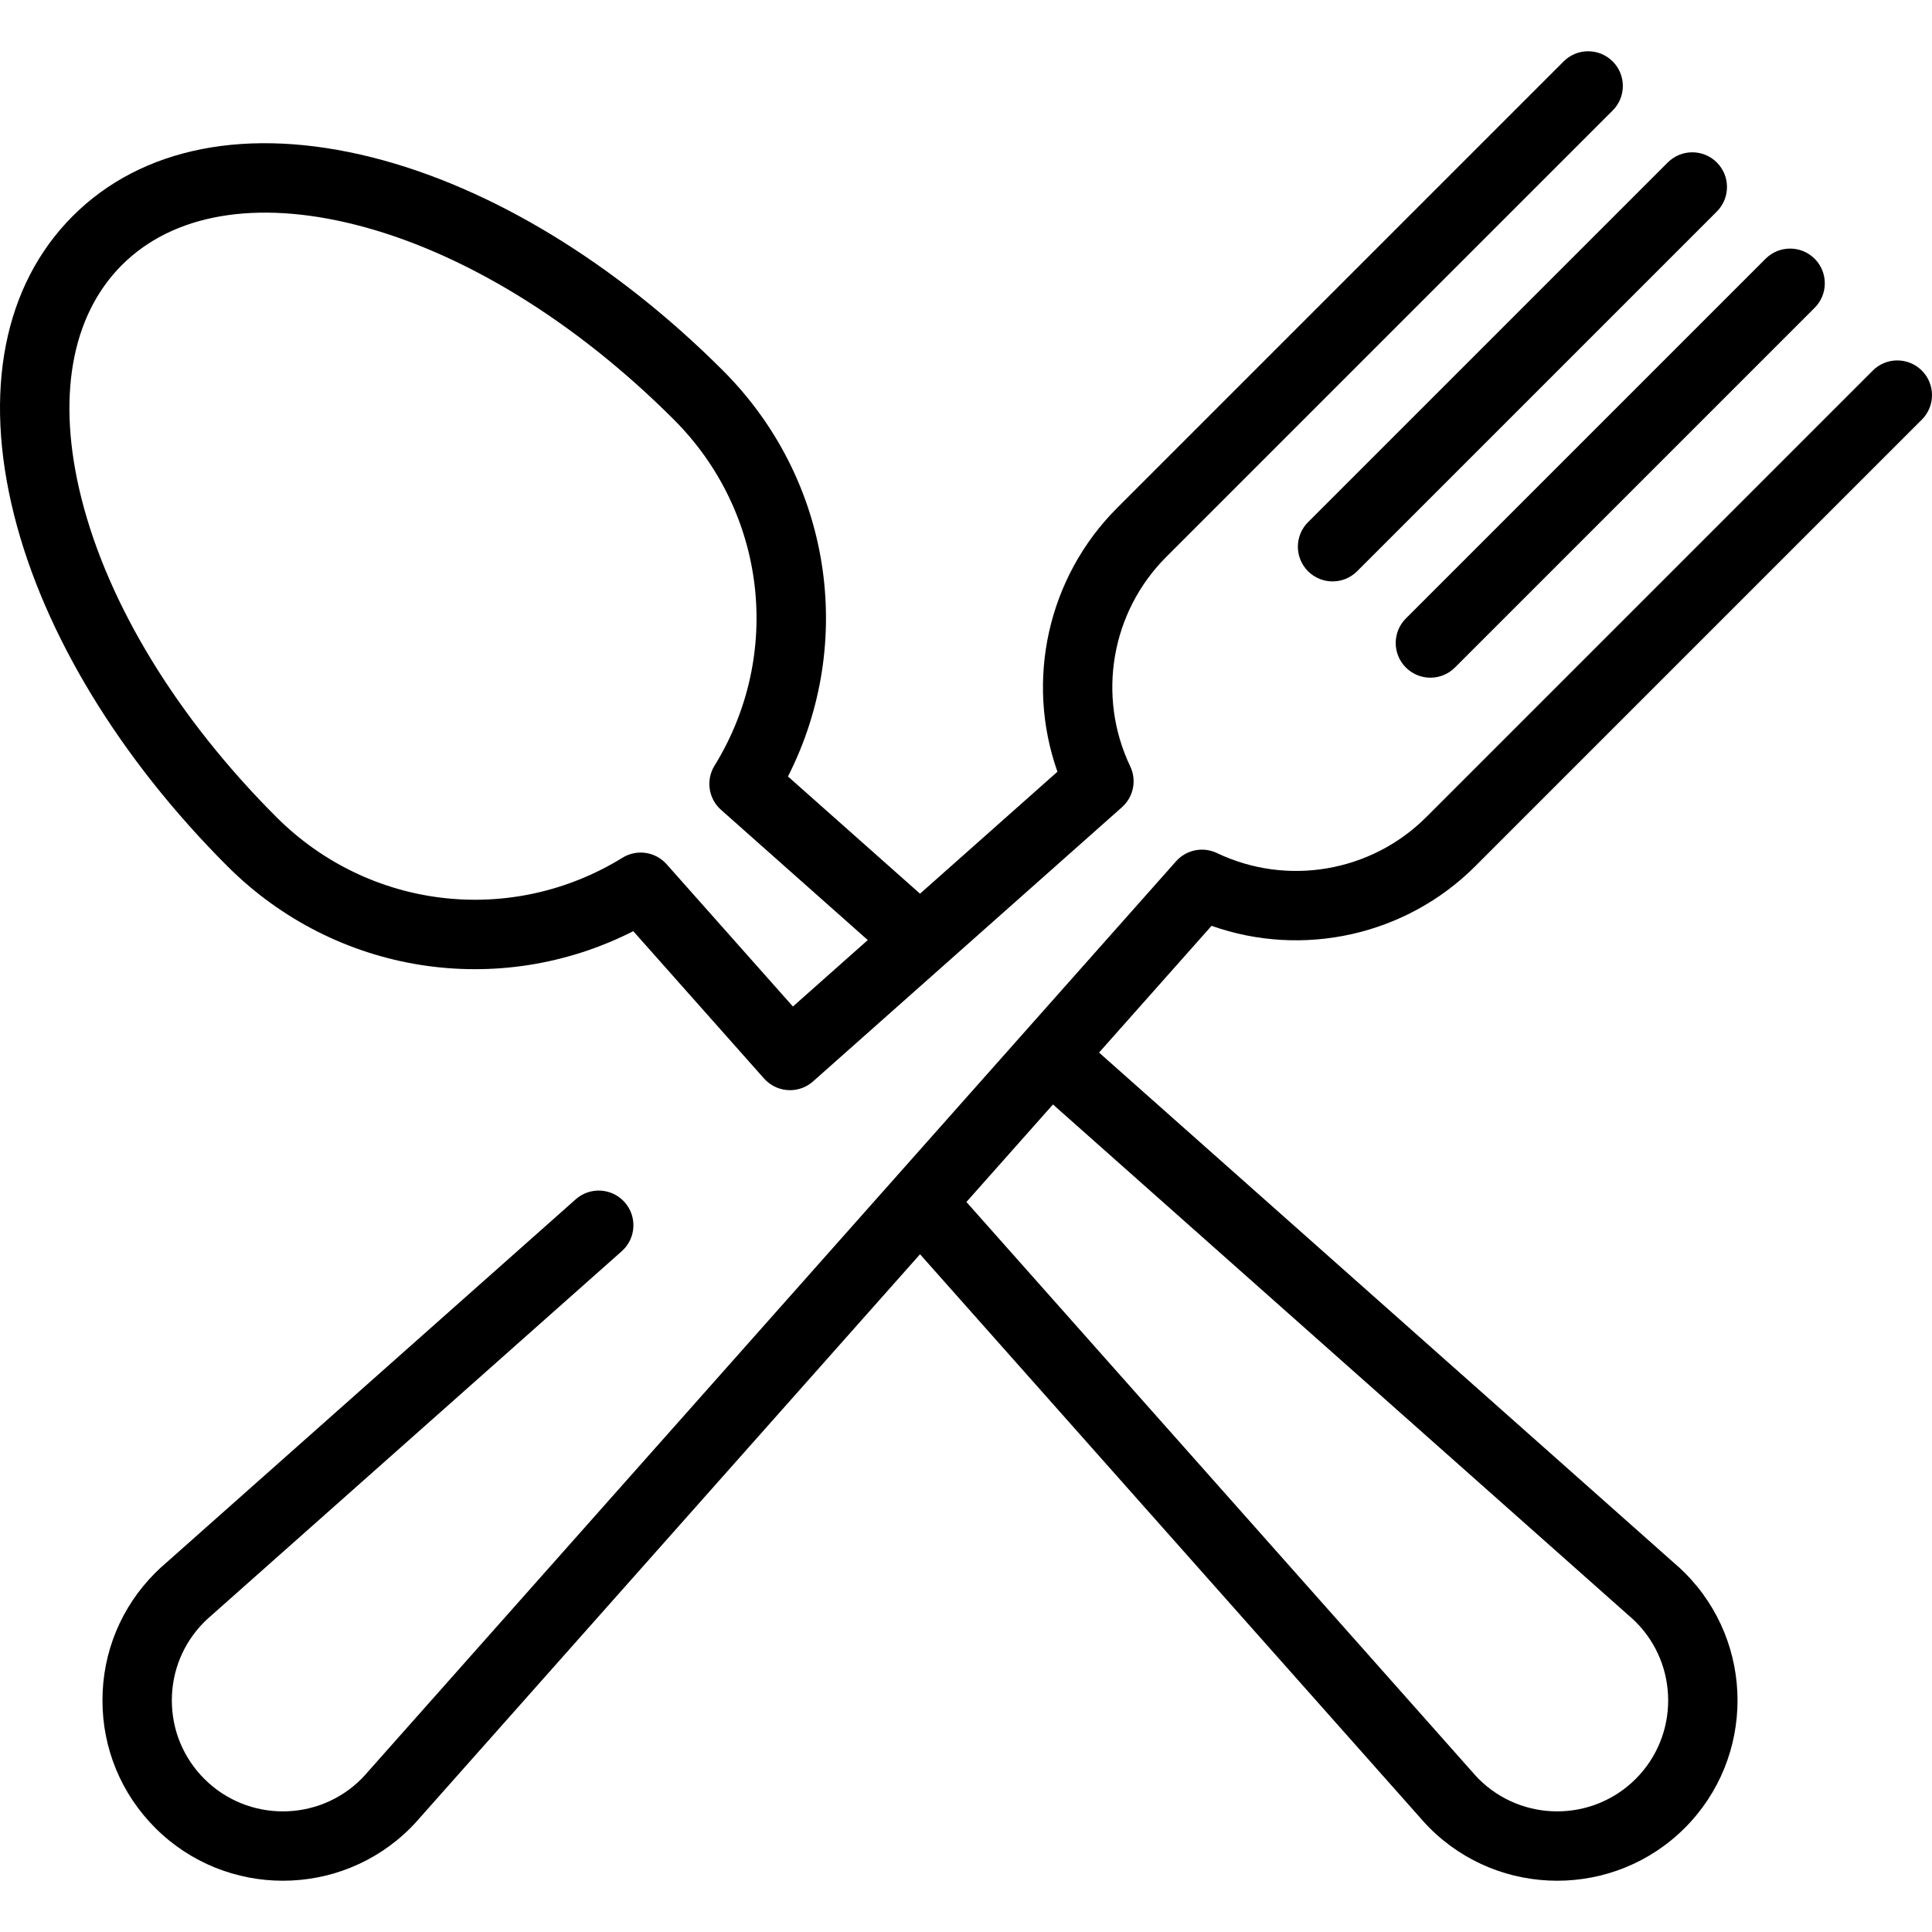
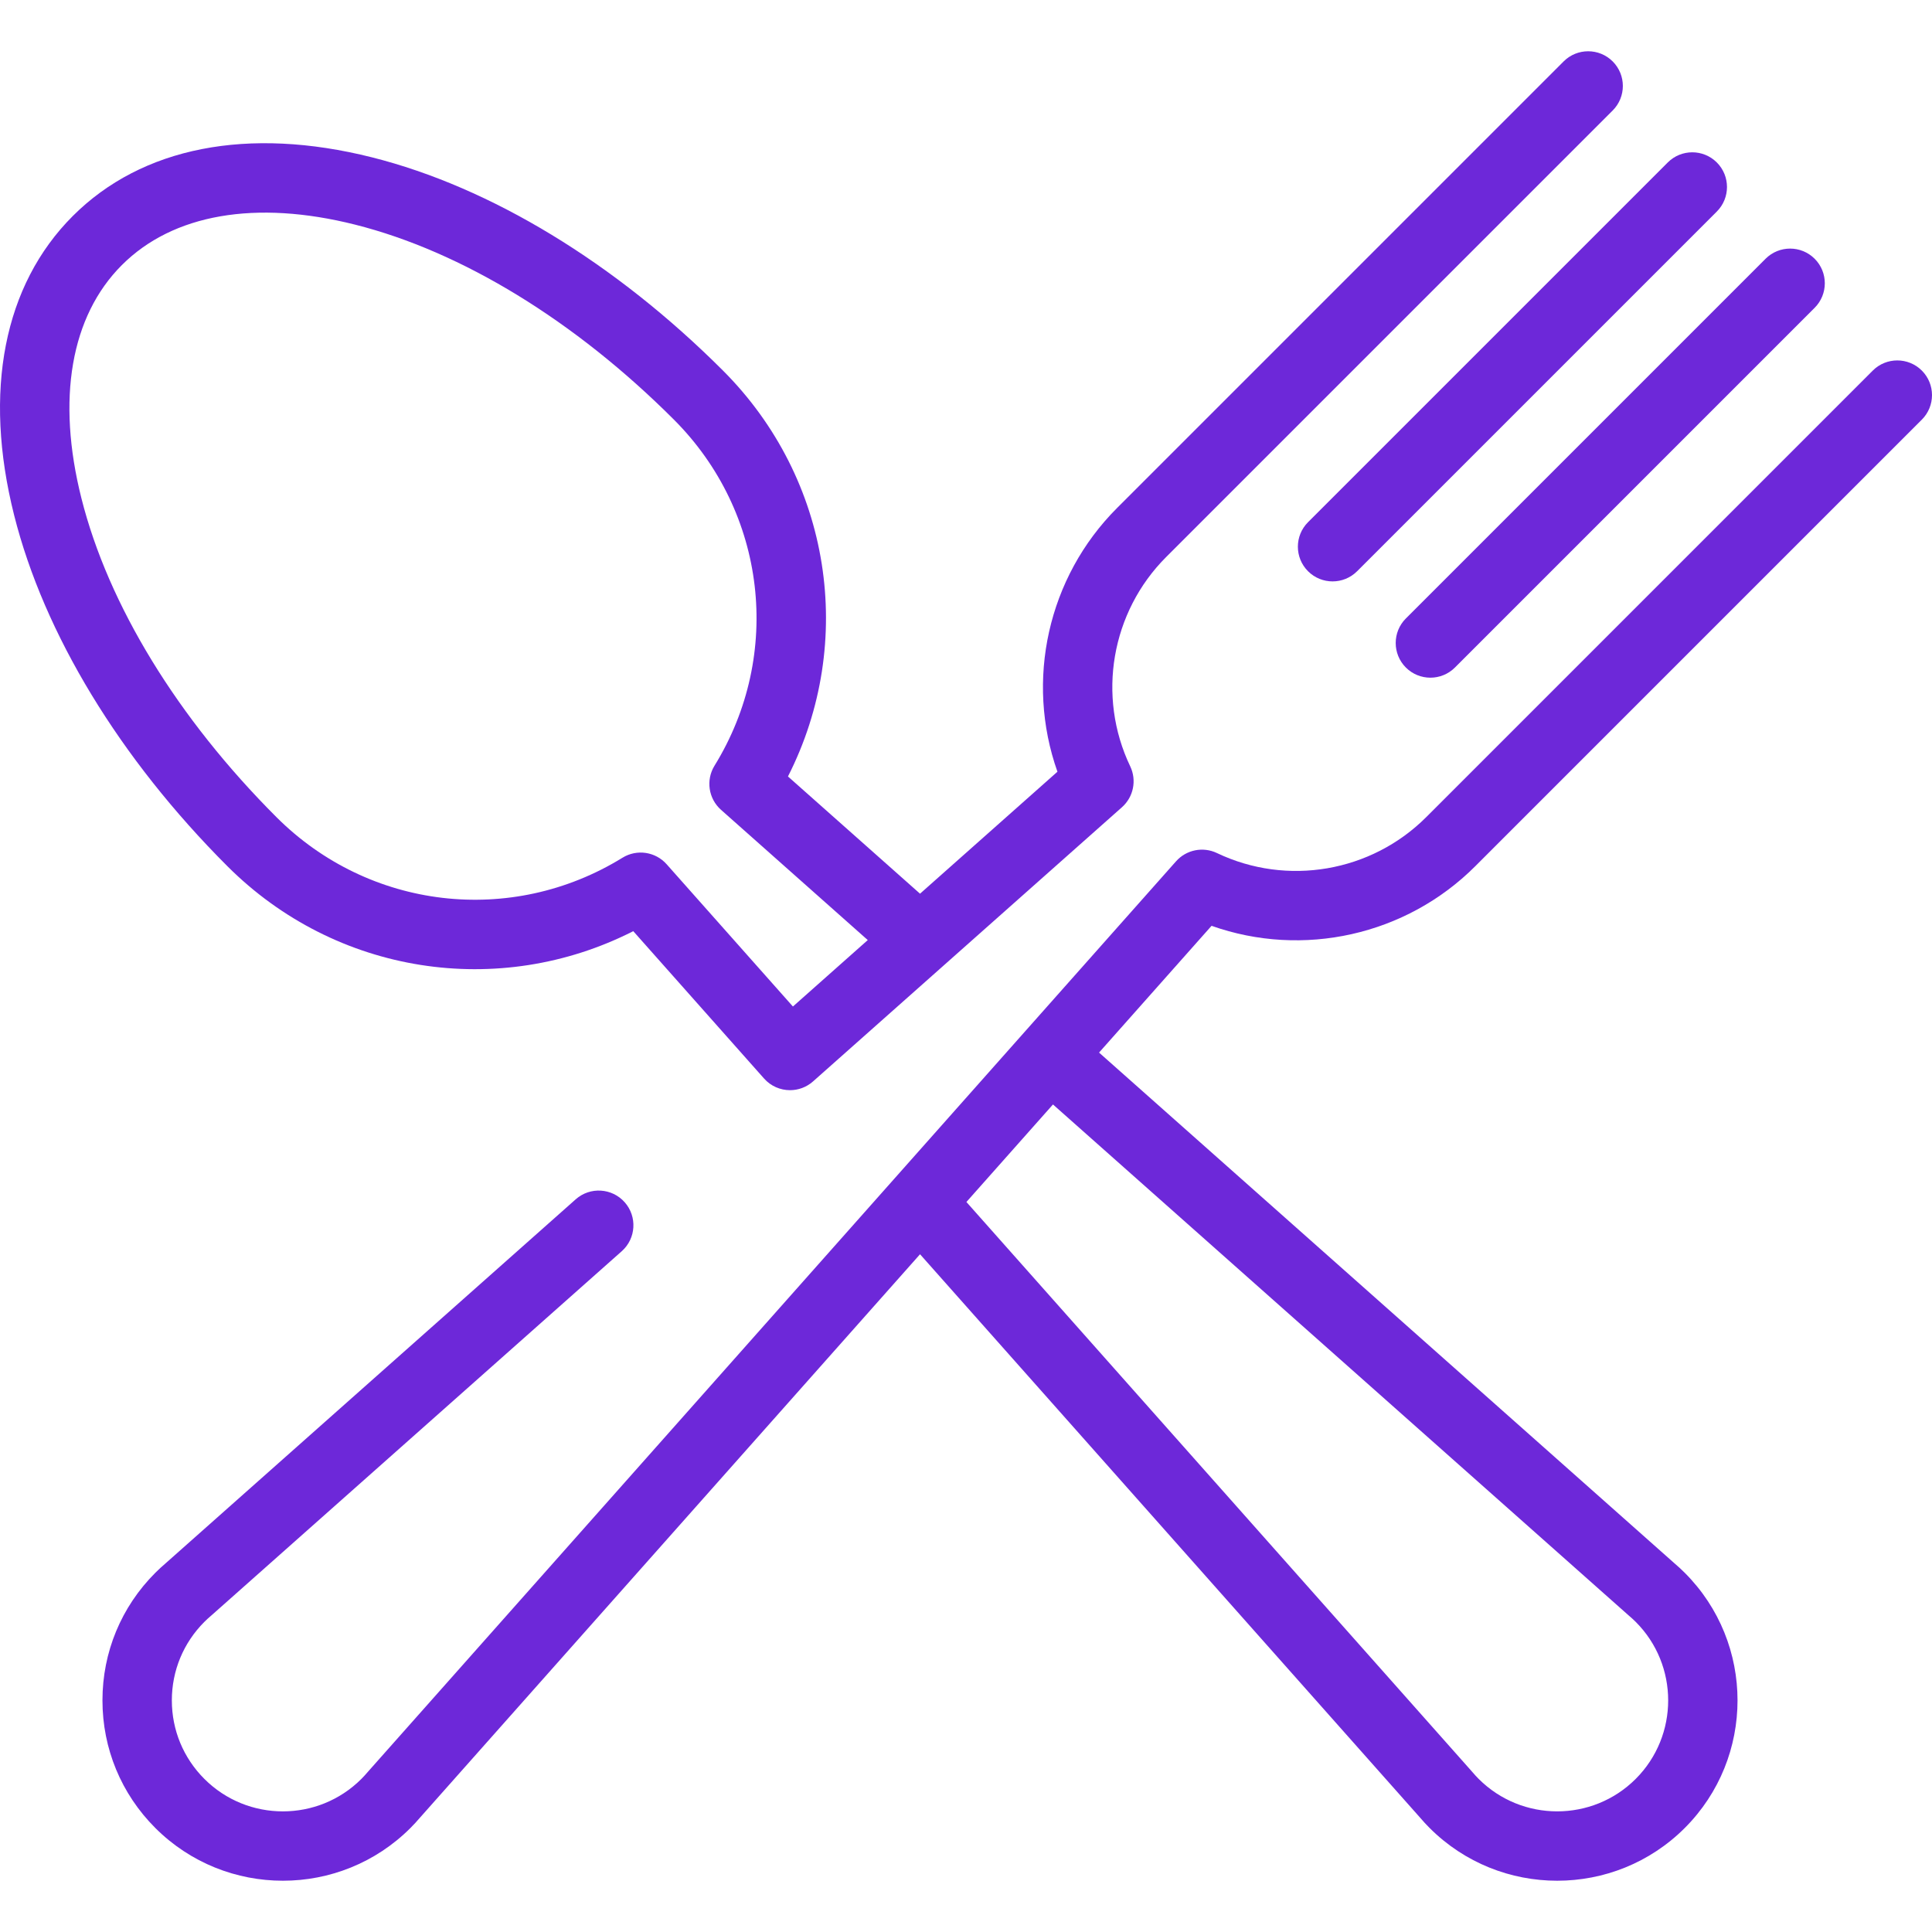
<svg xmlns="http://www.w3.org/2000/svg" version="1.1" id="Layer_1" x="0px" y="0px" viewBox="0 0 512 512" style="enable-background:new 0 0 512 512;" xml:space="preserve">
  <g>
    <g>
-       <path d="M454.976,43.056c-3.591-3.588-9.411-3.591-13.003,0l-95.329,95.326c-3.592,3.591-3.592,9.411-0.001,13.003    c1.796,1.795,4.148,2.692,6.502,2.692c2.352,0,4.706-0.897,6.502-2.692l95.329-95.326    C458.566,52.467,458.566,46.646,454.976,43.056z" />
+       <path fill="#6d28d9" d="M454.976,43.056c-3.591-3.588-9.411-3.591-13.003,0l-95.329,95.326c-3.592,3.591-3.592,9.411-0.001,13.003    c1.796,1.795,4.148,2.692,6.502,2.692c2.352,0,4.706-0.897,6.502-2.692l95.329-95.326    C458.566,52.467,458.566,46.646,454.976,43.056z" />
    </g>
  </g>
  <g>
    <g>
-       <path d="M480.9,68.571c-3.592-3.589-9.412-3.589-13.003,0l-95.328,95.328c-3.59,3.592-3.59,9.412-0.001,13.003    c1.796,1.795,4.15,2.692,6.502,2.692c2.352,0,4.706-0.897,6.502-2.692L480.9,81.573C484.491,77.982,484.491,72.161,480.9,68.571z" />
+       <path fill="#6d28d9" d="M480.9,68.571c-3.592-3.589-9.412-3.589-13.003,0l-95.328,95.328c-3.59,3.592-3.59,9.412-0.001,13.003    c1.796,1.795,4.15,2.692,6.502,2.692c2.352,0,4.706-0.897,6.502-2.692L480.9,81.573C484.491,77.982,484.491,72.161,480.9,68.571z" />
    </g>
  </g>
  <g>
    <g>
-       <path d="M390.969,229.548L509.307,111.21c3.591-3.592,3.591-9.412,0-13.003c-3.592-3.588-9.412-3.591-13.003,0L377.968,216.545    c-14.579,14.578-36.871,18.403-55.47,9.521c-3.7-1.766-8.118-0.873-10.839,2.193l-40.209,45.303    c-0.016,0.017-0.034,0.032-0.05,0.05c-0.016,0.018-0.028,0.037-0.044,0.055L97.567,469.464c-0.044,0.05-0.088,0.101-0.131,0.152    c-0.573,0.673-1.114,1.264-1.662,1.813c-11.475,11.474-30.145,11.473-41.615,0c-5.558-5.557-8.619-12.948-8.619-20.808    s3.061-15.25,8.629-20.818c0.534-0.537,1.124-1.076,1.803-1.654c0.052-0.043,0.102-0.087,0.152-0.131l108.648-96.434    c3.798-3.371,4.143-9.182,0.773-12.979c-3.371-3.799-9.183-4.146-12.979-0.773L43.99,414.202    c-1.038,0.885-1.967,1.742-2.833,2.609c-9.031,9.031-14.005,21.038-14.005,33.81c0,12.771,4.973,24.779,14.004,33.81    c9.323,9.321,21.566,13.982,33.812,13.981c12.241,0,24.487-4.659,33.803-13.976c0.883-0.881,1.738-1.811,2.616-2.839    l132.432-149.206l132.434,149.208c0.877,1.029,1.732,1.959,2.609,2.834c9.321,9.321,21.565,13.981,33.809,13.981    c12.245,0,24.49-4.661,33.812-13.982c18.64-18.643,18.64-48.975,0.005-67.613c-0.88-0.883-1.811-1.738-2.838-2.615    l-152.391-135.26l29.815-33.592C345.231,253.911,372.565,247.949,390.969,229.548z M431.514,428.019    c0.05,0.044,0.101,0.088,0.152,0.131c0.673,0.573,1.264,1.114,1.813,1.662c11.473,11.474,11.473,30.143,0.001,41.615    c-11.475,11.473-30.144,11.473-41.622-0.005c-0.543-0.543-1.086-1.135-1.659-1.808c-0.043-0.051-0.087-0.102-0.131-0.152    L256.111,318.54l22.939-25.845L431.514,428.019z" />
+       <path fill="#6d28d9" d="M390.969,229.548L509.307,111.21c3.591-3.592,3.591-9.412,0-13.003c-3.592-3.588-9.412-3.591-13.003,0L377.968,216.545    c-14.579,14.578-36.871,18.403-55.47,9.521c-3.7-1.766-8.118-0.873-10.839,2.193l-40.209,45.303    c-0.016,0.017-0.034,0.032-0.05,0.05c-0.016,0.018-0.028,0.037-0.044,0.055L97.567,469.464c-0.044,0.05-0.088,0.101-0.131,0.152    c-0.573,0.673-1.114,1.264-1.662,1.813c-11.475,11.474-30.145,11.473-41.615,0c-5.558-5.557-8.619-12.948-8.619-20.808    s3.061-15.25,8.629-20.818c0.534-0.537,1.124-1.076,1.803-1.654c0.052-0.043,0.102-0.087,0.152-0.131l108.648-96.434    c3.798-3.371,4.143-9.182,0.773-12.979c-3.371-3.799-9.183-4.146-12.979-0.773L43.99,414.202    c-1.038,0.885-1.967,1.742-2.833,2.609c-9.031,9.031-14.005,21.038-14.005,33.81c0,12.771,4.973,24.779,14.004,33.81    c9.323,9.321,21.566,13.982,33.812,13.981c12.241,0,24.487-4.659,33.803-13.976c0.883-0.881,1.738-1.811,2.616-2.839    l132.432-149.206l132.434,149.208c0.877,1.029,1.732,1.959,2.609,2.834c9.321,9.321,21.565,13.981,33.809,13.981    c12.245,0,24.49-4.661,33.812-13.982c18.64-18.643,18.64-48.975,0.005-67.613c-0.88-0.883-1.811-1.738-2.838-2.615    l-152.391-135.26l29.815-33.592C345.231,253.911,372.565,247.949,390.969,229.548z M431.514,428.019    c0.05,0.044,0.101,0.088,0.152,0.131c0.673,0.573,1.264,1.114,1.813,1.662c11.473,11.474,11.473,30.143,0.001,41.615    c-11.475,11.473-30.144,11.473-41.622-0.005c-0.543-0.543-1.086-1.135-1.659-1.808c-0.043-0.051-0.087-0.102-0.131-0.152    L256.111,318.54l22.939-25.845L431.514,428.019z" />
    </g>
  </g>
  <g>
    <g>
-       <path d="M427.379,16.278c-3.592-3.589-9.412-3.589-13.003,0L296.04,134.617c-18.406,18.404-24.366,45.735-15.807,69.897    l-36.415,32.322l-34.998-31.064c18.099-35.612,11.492-78.851-17.222-107.566c-28.518-28.518-61.55-48.587-93.011-56.508    c-32.843-8.267-61.001-2.748-79.295,15.545s-23.814,46.455-15.545,79.296c7.922,31.459,27.99,64.491,56.51,93.008    c28.714,28.716,71.952,35.323,107.566,17.223c0,0,34.225,38.558,34.659,39.048c1.817,2.047,4.342,3.09,6.88,3.09    c2.171,0,4.349-0.764,6.1-2.318l81.866-72.664c3.065-2.721,3.958-7.141,2.193-10.839c-8.884-18.601-5.058-40.891,9.521-55.468    L427.379,29.281C430.97,25.689,430.97,19.869,427.379,16.278z M210.131,266.737l-33.468-37.706    c-2.964-3.339-7.902-4.069-11.702-1.722c-29.478,18.177-67.188,13.754-91.704-10.763c-26.204-26.203-44.557-56.21-51.68-84.497    c-6.625-26.317-2.819-48.267,10.718-61.803C45.83,56.708,67.78,52.904,94.096,59.53c28.287,7.122,58.296,25.474,84.498,51.678    c24.516,24.515,28.94,62.225,10.762,91.703c-2.344,3.801-1.617,8.737,1.722,11.702l38.888,34.516L210.131,266.737z" />
+       <path fill="#6d28d9" d="M427.379,16.278c-3.592-3.589-9.412-3.589-13.003,0L296.04,134.617c-18.406,18.404-24.366,45.735-15.807,69.897    l-36.415,32.322l-34.998-31.064c18.099-35.612,11.492-78.851-17.222-107.566c-28.518-28.518-61.55-48.587-93.011-56.508    c-32.843-8.267-61.001-2.748-79.295,15.545s-23.814,46.455-15.545,79.296c7.922,31.459,27.99,64.491,56.51,93.008    c28.714,28.716,71.952,35.323,107.566,17.223c0,0,34.225,38.558,34.659,39.048c1.817,2.047,4.342,3.09,6.88,3.09    c2.171,0,4.349-0.764,6.1-2.318l81.866-72.664c3.065-2.721,3.958-7.141,2.193-10.839c-8.884-18.601-5.058-40.891,9.521-55.468    L427.379,29.281C430.97,25.689,430.97,19.869,427.379,16.278z M210.131,266.737l-33.468-37.706    c-2.964-3.339-7.902-4.069-11.702-1.722c-29.478,18.177-67.188,13.754-91.704-10.763c-26.204-26.203-44.557-56.21-51.68-84.497    c-6.625-26.317-2.819-48.267,10.718-61.803C45.83,56.708,67.78,52.904,94.096,59.53c28.287,7.122,58.296,25.474,84.498,51.678    c24.516,24.515,28.94,62.225,10.762,91.703c-2.344,3.801-1.617,8.737,1.722,11.702l38.888,34.516L210.131,266.737z" />
    </g>
  </g>
  <g>
</g>
  <g>
</g>
  <g>
</g>
  <g>
</g>
  <g>
</g>
  <g>
</g>
  <g>
</g>
  <g>
</g>
  <g>
</g>
  <g>
</g>
  <g>
</g>
  <g>
</g>
  <g>
</g>
  <g>
</g>
  <g>
</g>
</svg>
